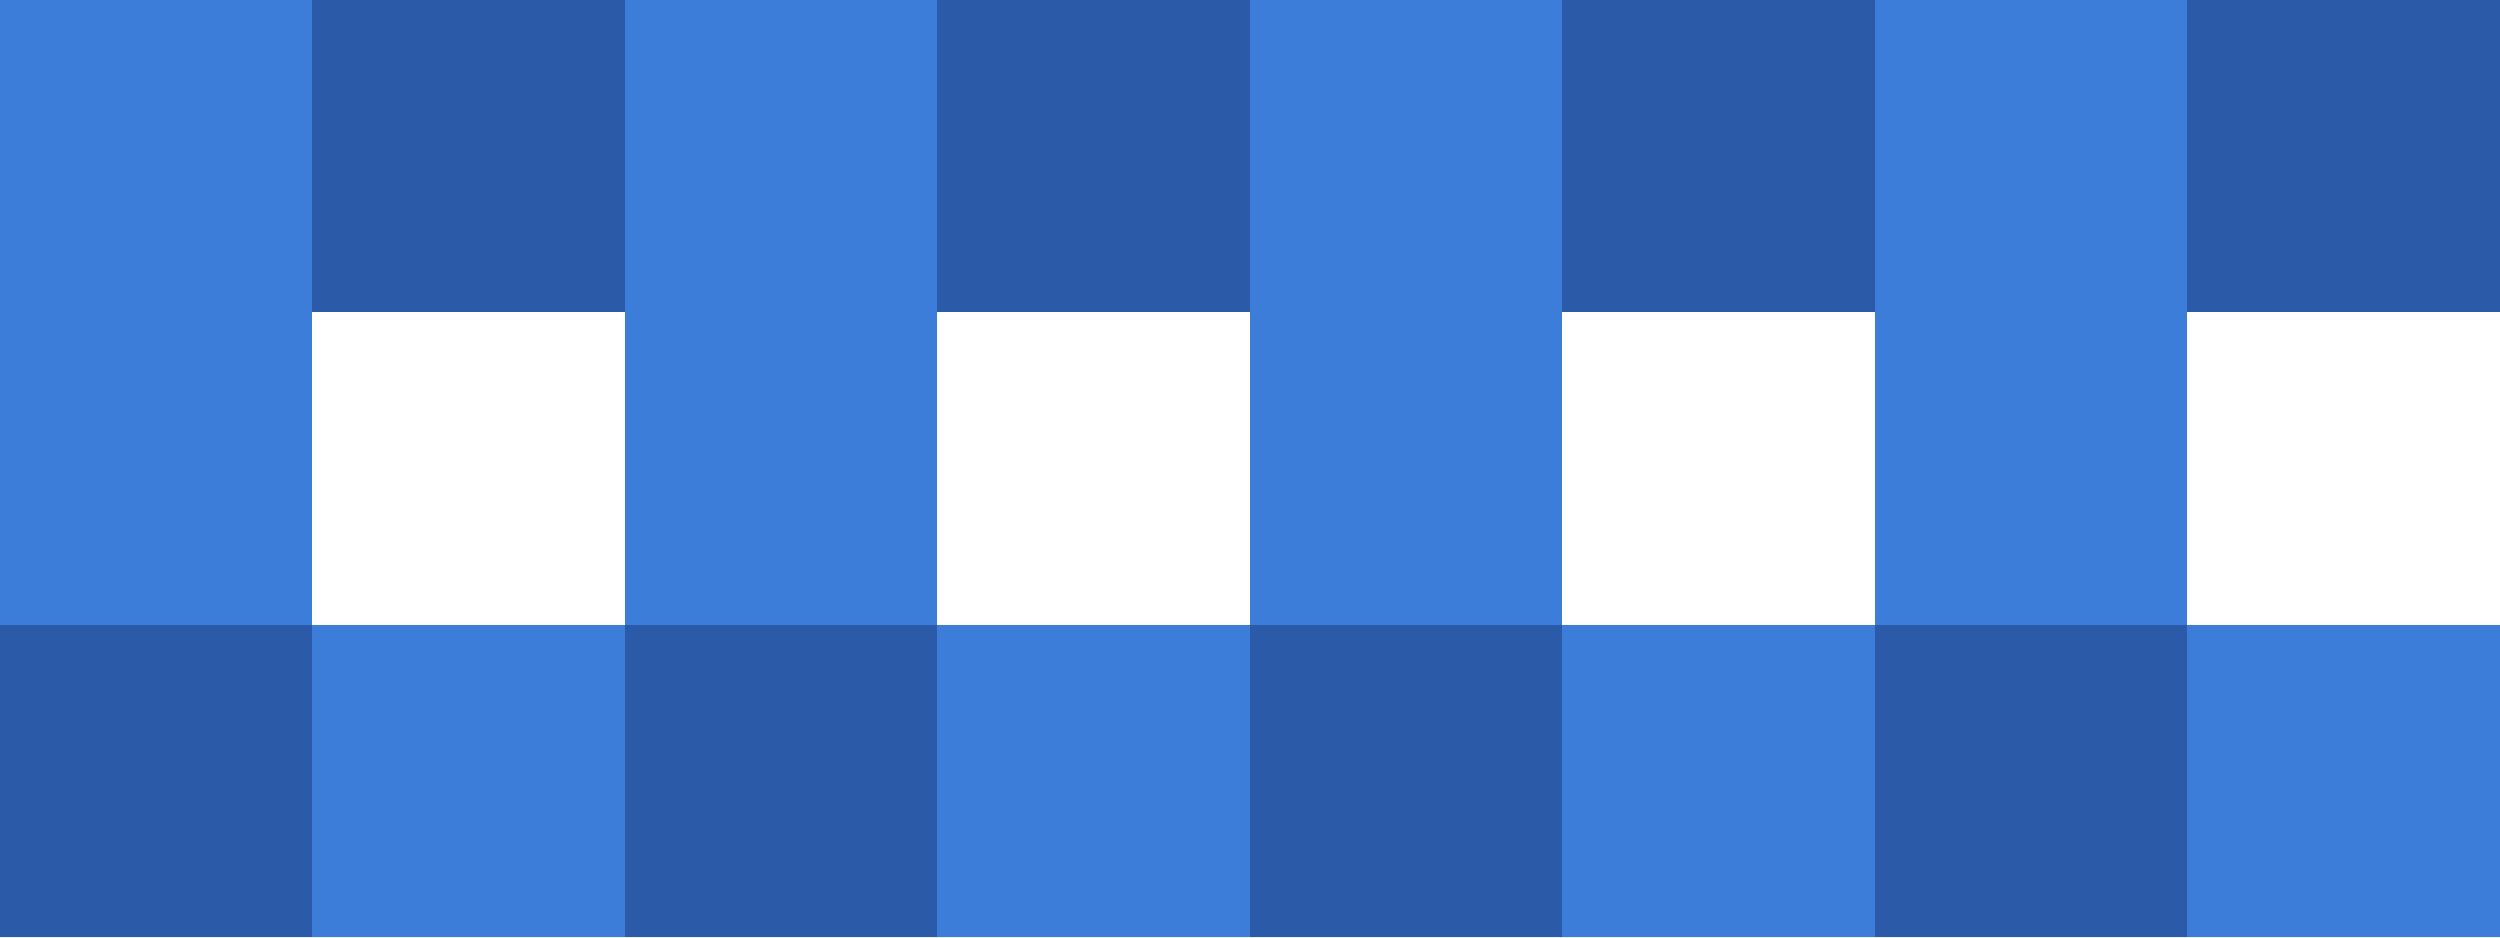
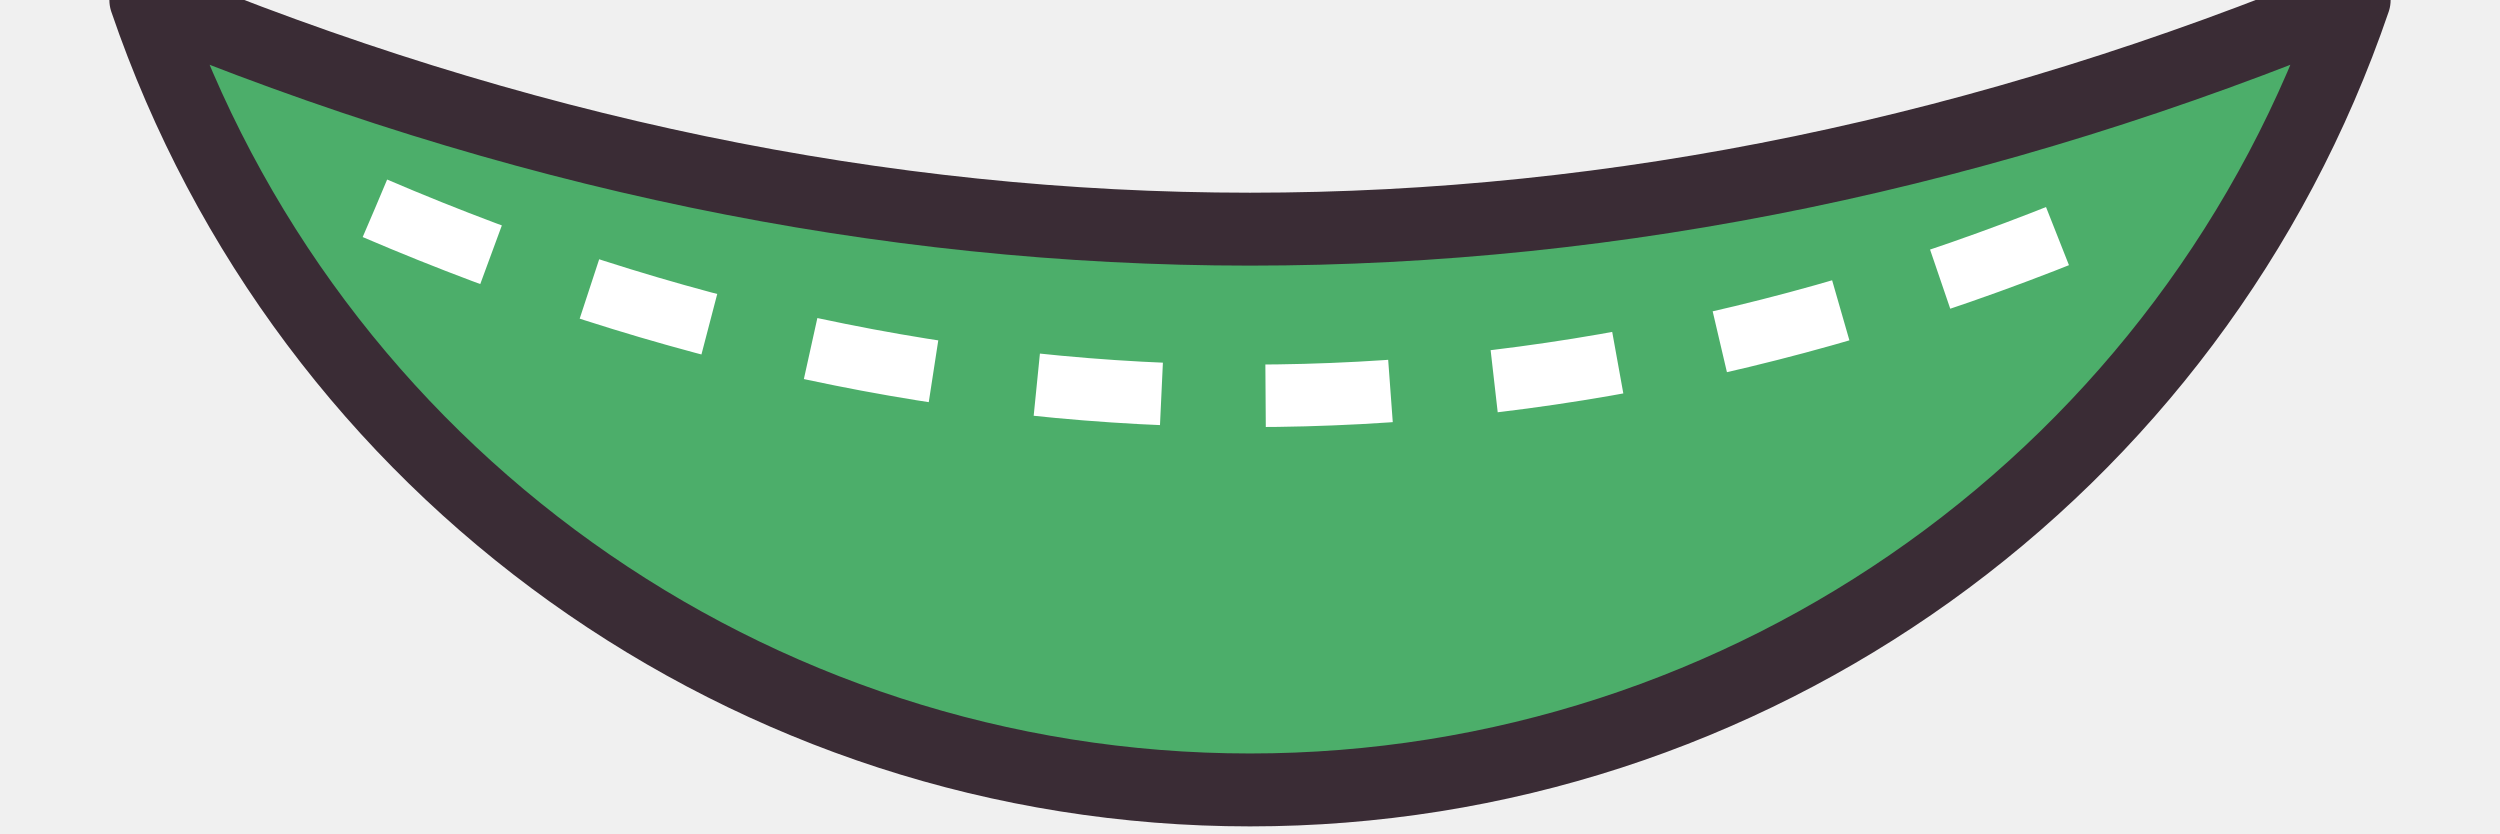
- <svg xmlns="http://www.w3.org/2000/svg" viewBox="0 0 8 3" width="48" height="18" shape-rendering="crispEdges">
-   <rect x="0" y="0" width="1" height="1" fill="#3b7dd8" />
-   <rect x="1" y="0" width="1" height="1" fill="#2a5aa8" />
-   <rect x="2" y="0" width="1" height="1" fill="#3b7dd8" />
-   <rect x="3" y="0" width="1" height="1" fill="#2a5aa8" />
-   <rect x="4" y="0" width="1" height="1" fill="#3b7dd8" />
-   <rect x="5" y="0" width="1" height="1" fill="#2a5aa8" />
-   <rect x="6" y="0" width="1" height="1" fill="#3b7dd8" />
-   <rect x="7" y="0" width="1" height="1" fill="#2a5aa8" />
-   <rect x="0" y="1" width="1" height="1" fill="#3b7dd8" />
-   <rect x="1" y="1" width="1" height="1" fill="#ffffff" />
-   <rect x="2" y="1" width="1" height="1" fill="#3b7dd8" />
-   <rect x="3" y="1" width="1" height="1" fill="#ffffff" />
-   <rect x="4" y="1" width="1" height="1" fill="#3b7dd8" />
-   <rect x="5" y="1" width="1" height="1" fill="#ffffff" />
-   <rect x="6" y="1" width="1" height="1" fill="#3b7dd8" />
-   <rect x="7" y="1" width="1" height="1" fill="#ffffff" />
-   <rect x="0" y="2" width="1" height="1" fill="#2a5aa8" />
-   <rect x="1" y="2" width="1" height="1" fill="#3b7dd8" />
-   <rect x="2" y="2" width="1" height="1" fill="#2a5aa8" />
-   <rect x="3" y="2" width="1" height="1" fill="#3b7dd8" />
-   <rect x="4" y="2" width="1" height="1" fill="#2a5aa8" />
-   <rect x="5" y="2" width="1" height="1" fill="#3b7dd8" />
-   <rect x="6" y="2" width="1" height="1" fill="#2a5aa8" />
-   <rect x="7" y="2" width="1" height="1" fill="#3b7dd8" />
+ <svg xmlns="http://www.w3.org/2000/svg" viewBox="0 0 120 40" width="120" height="40">
+   <path d="M7 0A56 56 0 0 0 113 0Q60 22 7 0Z" fill="#4cae6a" stroke="#3a2c35" stroke-width="3.5" stroke-linejoin="round" stroke-linecap="round" />
+   <path d="M18 10q42 18 84 0" fill="none" stroke="#fff" stroke-width="3" stroke-dasharray="6 5" />
</svg>
